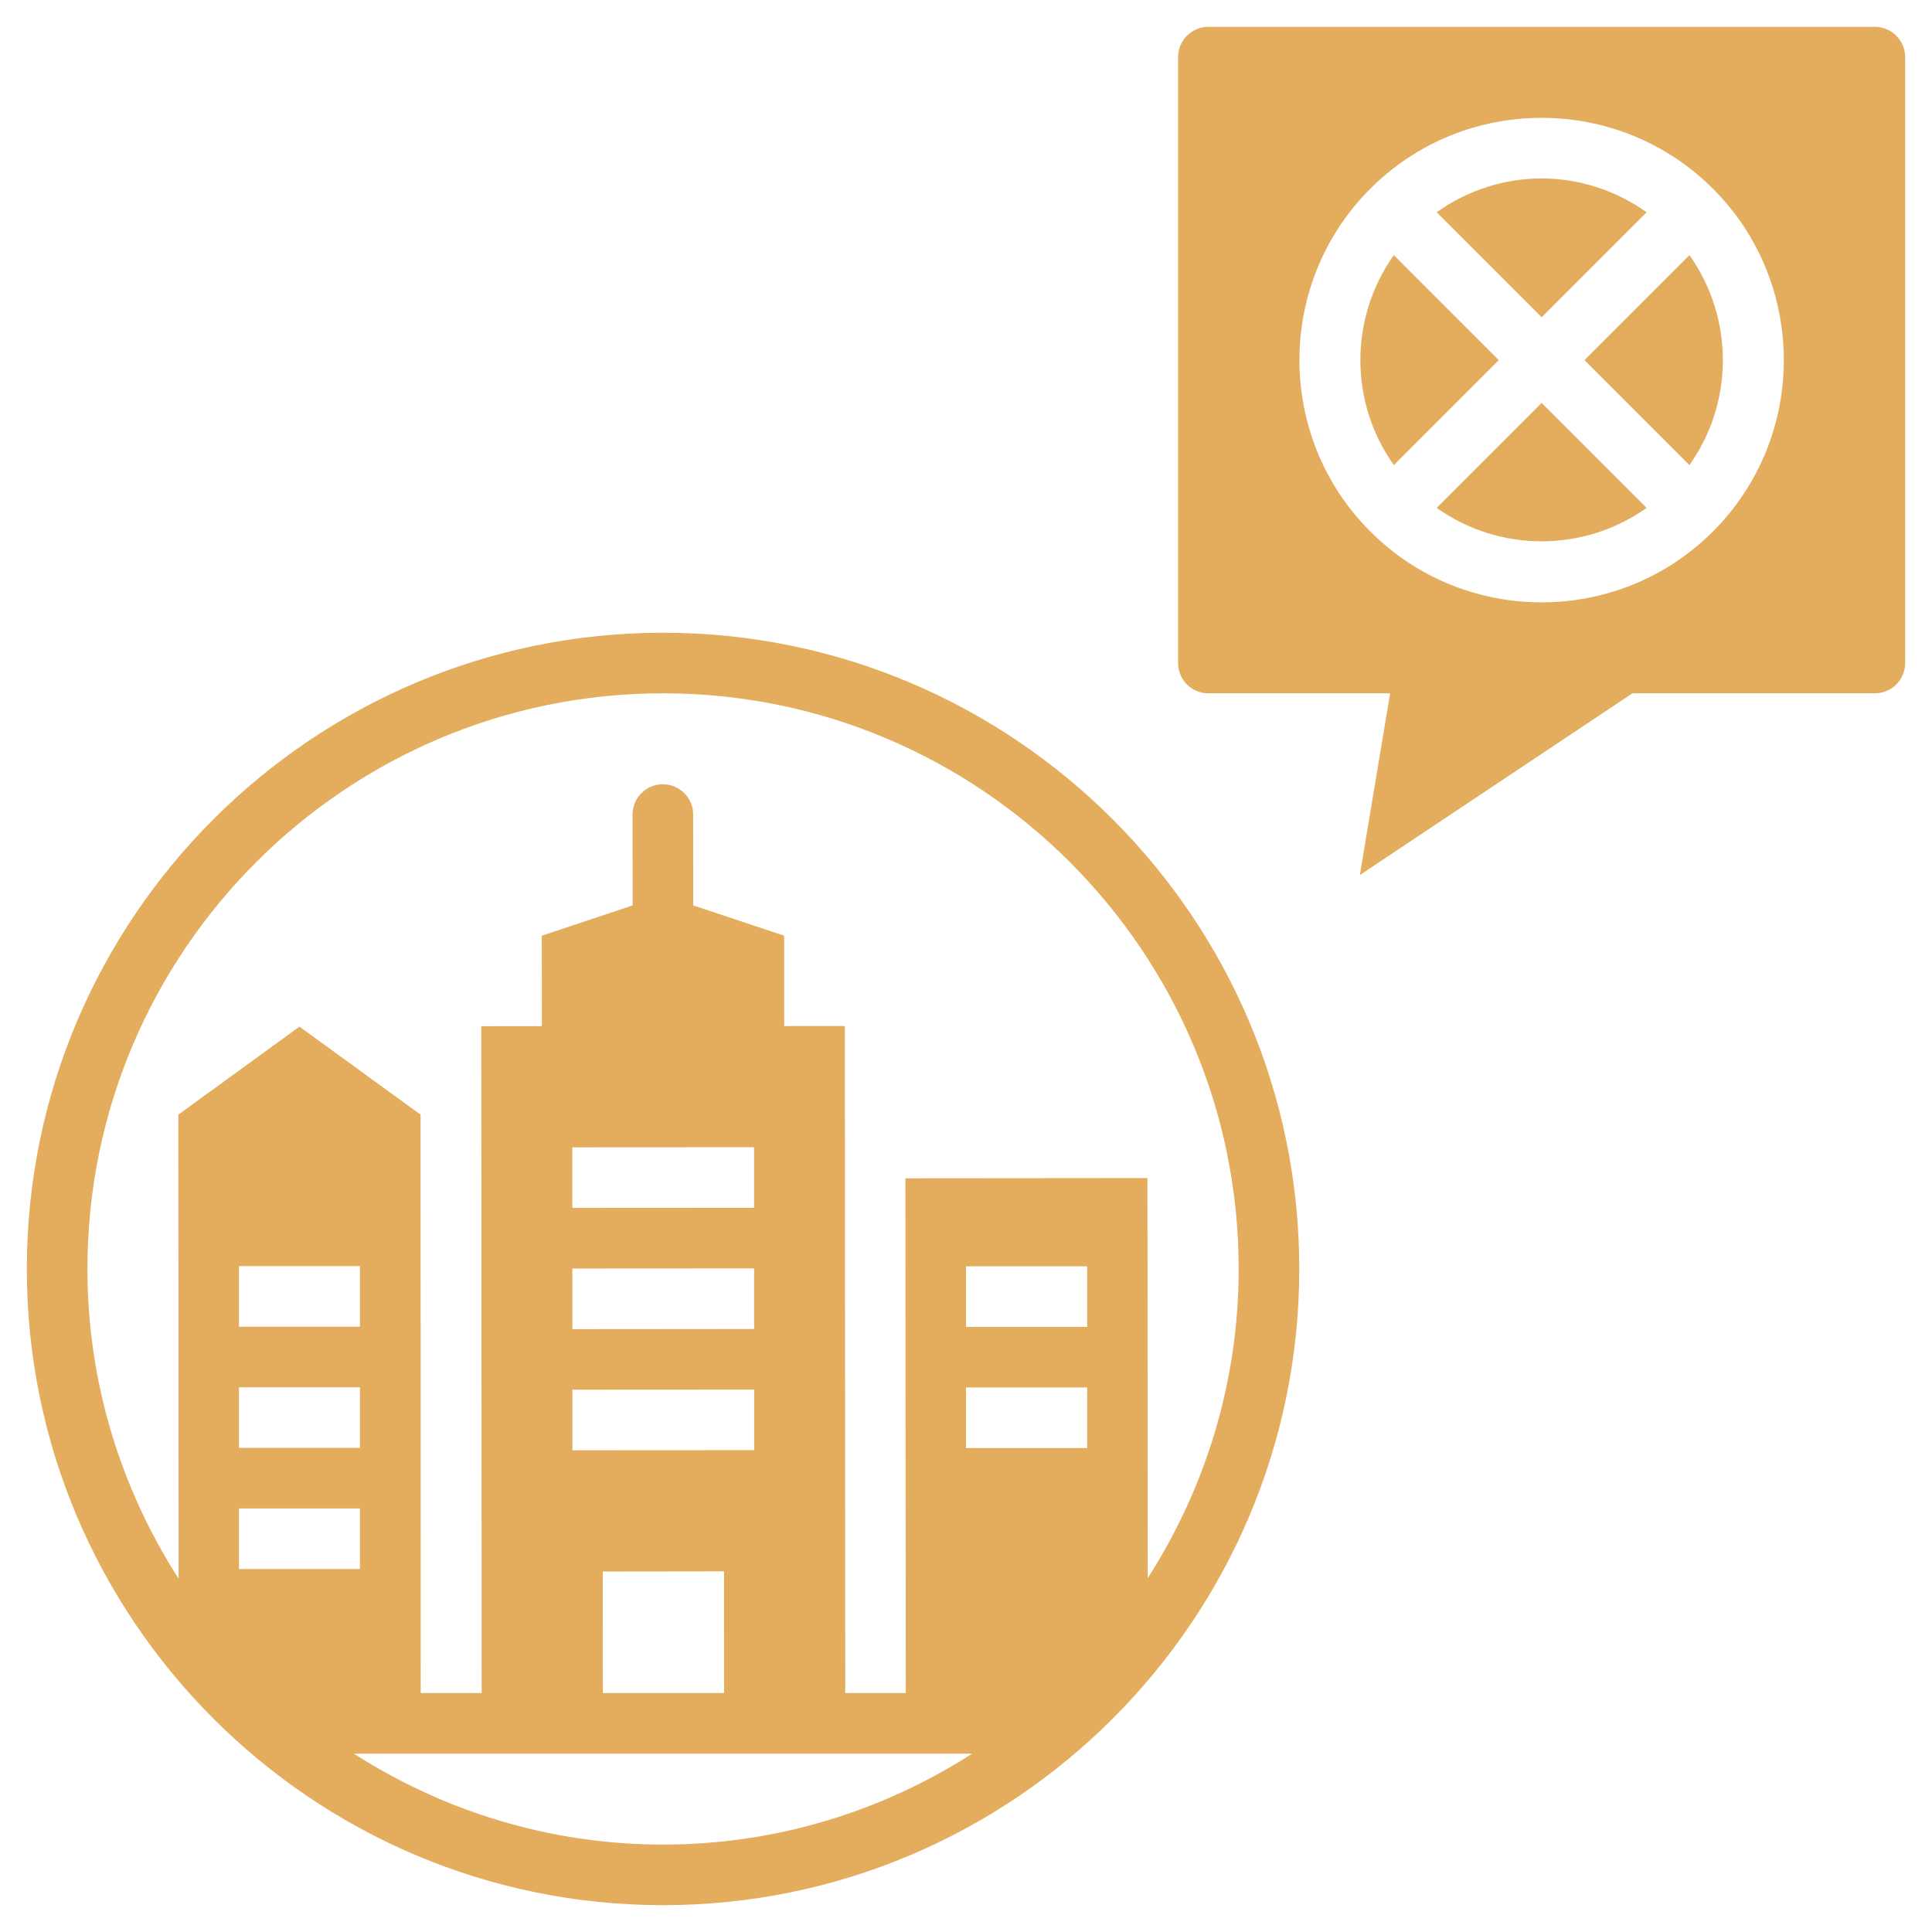
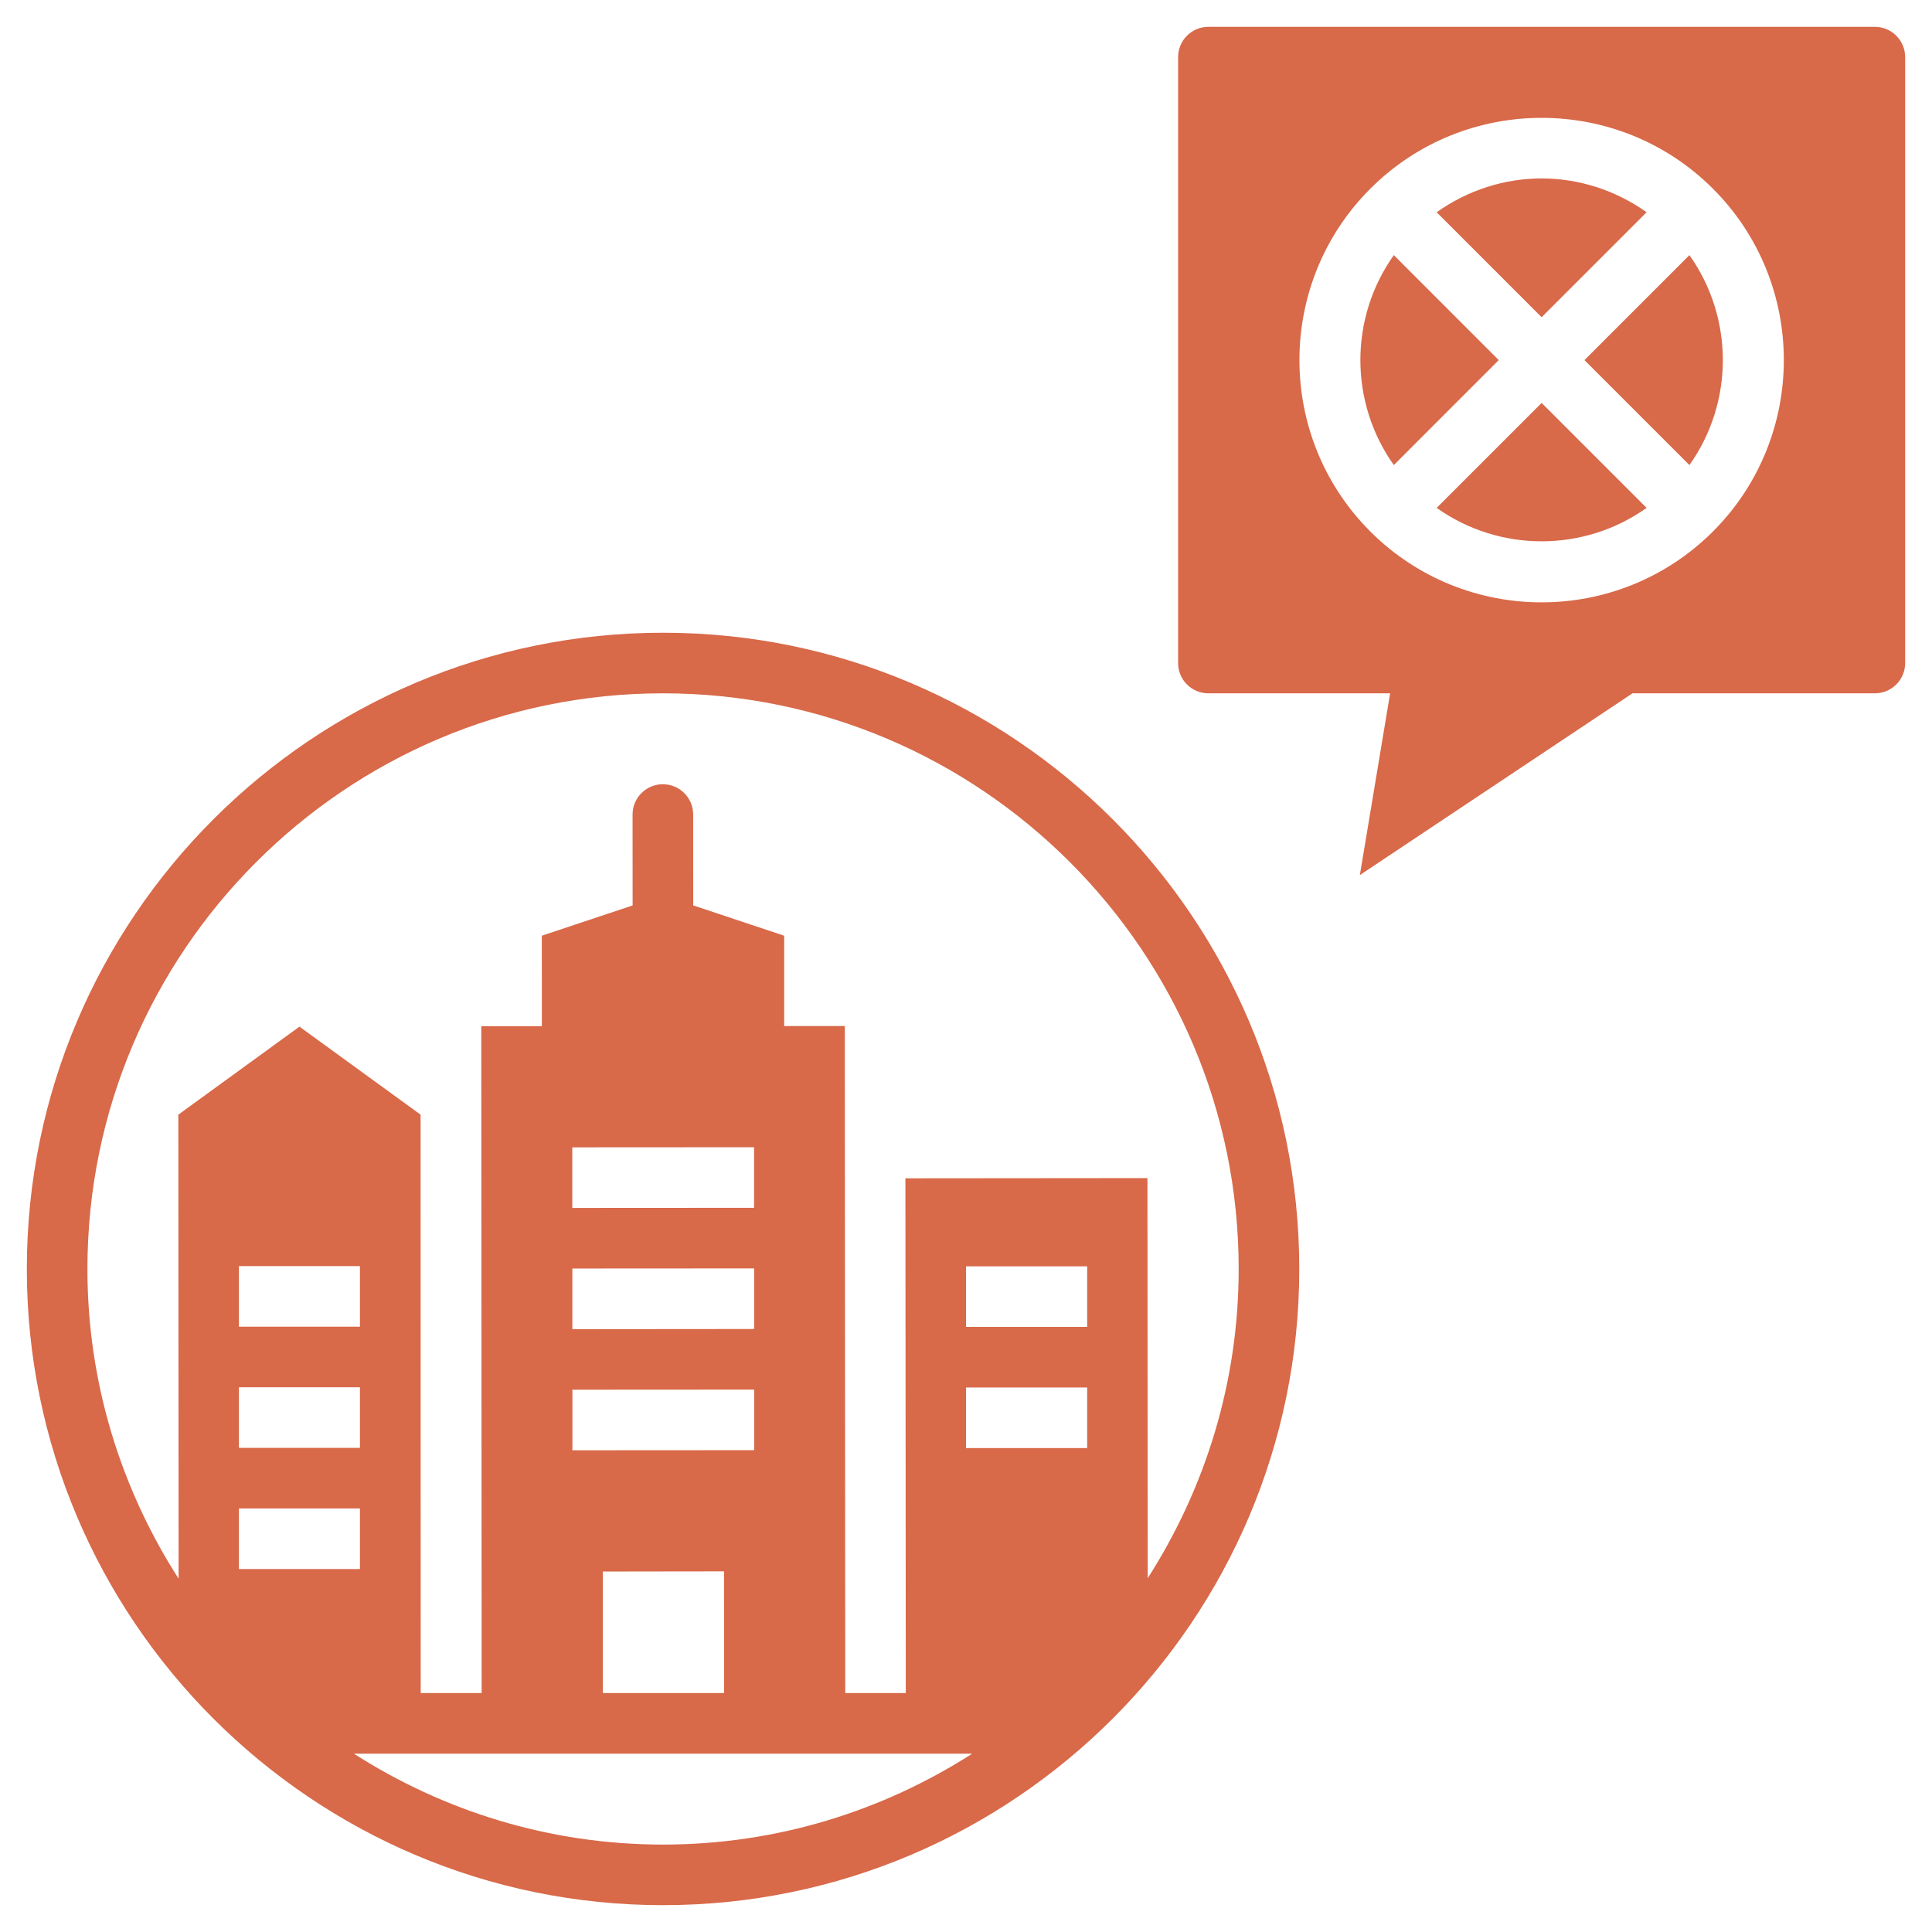
<svg xmlns="http://www.w3.org/2000/svg" width="36" height="36" viewBox="0 0 36 36" fill="none">
-   <path d="M22.516 0.5C22.204 0.5 21.952 0.753 21.952 1.065V12.355C21.952 12.666 22.204 12.919 22.516 12.919H25.903L25.339 16.306L30.419 12.919H34.935C35.247 12.919 35.5 12.666 35.5 12.355V1.065C35.5 0.753 35.247 0.5 34.935 0.5H22.516ZM28.726 2.196C29.882 2.196 31.038 2.636 31.919 3.517C33.679 5.277 33.679 8.142 31.919 9.903C31.038 10.783 29.883 11.224 28.726 11.224C27.569 11.224 26.413 10.783 25.533 9.903C23.773 8.142 23.773 5.277 25.533 3.517C26.413 2.636 27.569 2.196 28.726 2.196ZM28.726 3.325C28.038 3.325 27.354 3.54 26.77 3.955L28.726 5.911L30.682 3.955C30.098 3.54 29.413 3.325 28.726 3.325ZM25.972 4.754C25.141 5.923 25.141 7.497 25.972 8.666L27.927 6.71L25.972 4.754ZM31.48 4.754L29.524 6.71L31.48 8.666C32.31 7.497 32.31 5.923 31.48 4.754ZM28.726 7.508L26.77 9.464C27.939 10.294 29.513 10.294 30.682 9.464L28.726 7.508ZM12.355 11.79C5.818 11.79 0.5 17.109 0.5 23.645C0.5 30.182 5.818 35.5 12.355 35.5C18.891 35.5 24.21 30.182 24.21 23.645C24.21 17.109 18.891 11.79 12.355 11.79ZM12.355 12.919C18.269 12.919 23.081 17.731 23.081 23.645C23.081 25.767 22.453 27.741 21.386 29.407L21.381 21.952L16.871 21.956L16.878 31.548H15.75L15.742 19.118L14.612 19.119V17.436L12.917 16.871L12.916 15.177C12.916 14.866 12.663 14.613 12.351 14.613C12.04 14.613 11.787 14.866 11.787 15.177L11.788 16.871L10.096 17.436L10.097 19.121L8.968 19.122L8.975 31.548H7.839L7.837 20.77L5.58 19.13L3.323 20.77L3.328 29.416C2.258 27.748 1.629 25.771 1.629 23.645C1.629 17.731 6.44 12.919 12.355 12.919ZM14.051 21.377V22.506L10.664 22.508V21.379L14.051 21.377ZM4.452 23.592H6.707V24.721H4.452V23.592ZM18 23.596H20.258V24.725H18V23.596ZM14.052 23.635V24.764L10.665 24.767V23.637L14.052 23.635ZM4.452 25.85H6.707V26.979H4.452V25.85ZM18 25.854H20.258V26.983H18V25.854ZM14.053 25.893V27.022L10.666 27.024V25.895L14.053 25.893ZM4.452 28.108H6.707V29.237H4.452V28.108ZM13.491 29.28L13.492 31.548H11.233L11.232 29.283L13.491 29.28ZM6.594 32.677H18.116C16.45 33.744 14.476 34.371 12.355 34.371C10.234 34.371 8.26 33.744 6.594 32.677Z" fill="#E4AC5D" />
+   <path d="M22.516 0.5C22.204 0.5 21.952 0.753 21.952 1.065V12.355C21.952 12.666 22.204 12.919 22.516 12.919H25.903L25.339 16.306L30.419 12.919H34.935C35.247 12.919 35.5 12.666 35.5 12.355V1.065C35.5 0.753 35.247 0.5 34.935 0.5H22.516ZM28.726 2.196C29.882 2.196 31.038 2.636 31.919 3.517C33.679 5.277 33.679 8.142 31.919 9.903C31.038 10.783 29.883 11.224 28.726 11.224C27.569 11.224 26.413 10.783 25.533 9.903C23.773 8.142 23.773 5.277 25.533 3.517C26.413 2.636 27.569 2.196 28.726 2.196ZM28.726 3.325C28.038 3.325 27.354 3.54 26.77 3.955L28.726 5.911L30.682 3.955C30.098 3.54 29.413 3.325 28.726 3.325ZM25.972 4.754C25.141 5.923 25.141 7.497 25.972 8.666L27.927 6.71L25.972 4.754ZM31.48 4.754L29.524 6.71L31.48 8.666C32.31 7.497 32.31 5.923 31.48 4.754ZM28.726 7.508L26.77 9.464C27.939 10.294 29.513 10.294 30.682 9.464L28.726 7.508ZM12.355 11.79C5.818 11.79 0.5 17.109 0.5 23.645C0.5 30.182 5.818 35.5 12.355 35.5C18.891 35.5 24.21 30.182 24.21 23.645C24.21 17.109 18.891 11.79 12.355 11.79ZM12.355 12.919C18.269 12.919 23.081 17.731 23.081 23.645C23.081 25.767 22.453 27.741 21.386 29.407L21.381 21.952L16.871 21.956L16.878 31.548H15.75L15.742 19.118L14.612 19.119V17.436L12.917 16.871L12.916 15.177C12.916 14.866 12.663 14.613 12.351 14.613C12.04 14.613 11.787 14.866 11.787 15.177L11.788 16.871L10.096 17.436L10.097 19.121L8.968 19.122L8.975 31.548H7.839L7.837 20.77L5.58 19.13L3.323 20.77L3.328 29.416C2.258 27.748 1.629 25.771 1.629 23.645C1.629 17.731 6.44 12.919 12.355 12.919ZM14.051 21.377V22.506L10.664 22.508V21.379L14.051 21.377ZM4.452 23.592H6.707V24.721H4.452V23.592ZM18 23.596H20.258V24.725H18V23.596ZM14.052 23.635V24.764L10.665 24.767V23.637L14.052 23.635ZM4.452 25.85H6.707V26.979H4.452V25.85ZM18 25.854H20.258V26.983H18V25.854ZM14.053 25.893V27.022L10.666 27.024V25.895L14.053 25.893ZM4.452 28.108H6.707V29.237H4.452V28.108ZM13.491 29.28L13.492 31.548H11.233L11.232 29.283L13.491 29.28ZM6.594 32.677H18.116C16.45 33.744 14.476 34.371 12.355 34.371C10.234 34.371 8.26 33.744 6.594 32.677Z" fill="#D86949" />
</svg>
